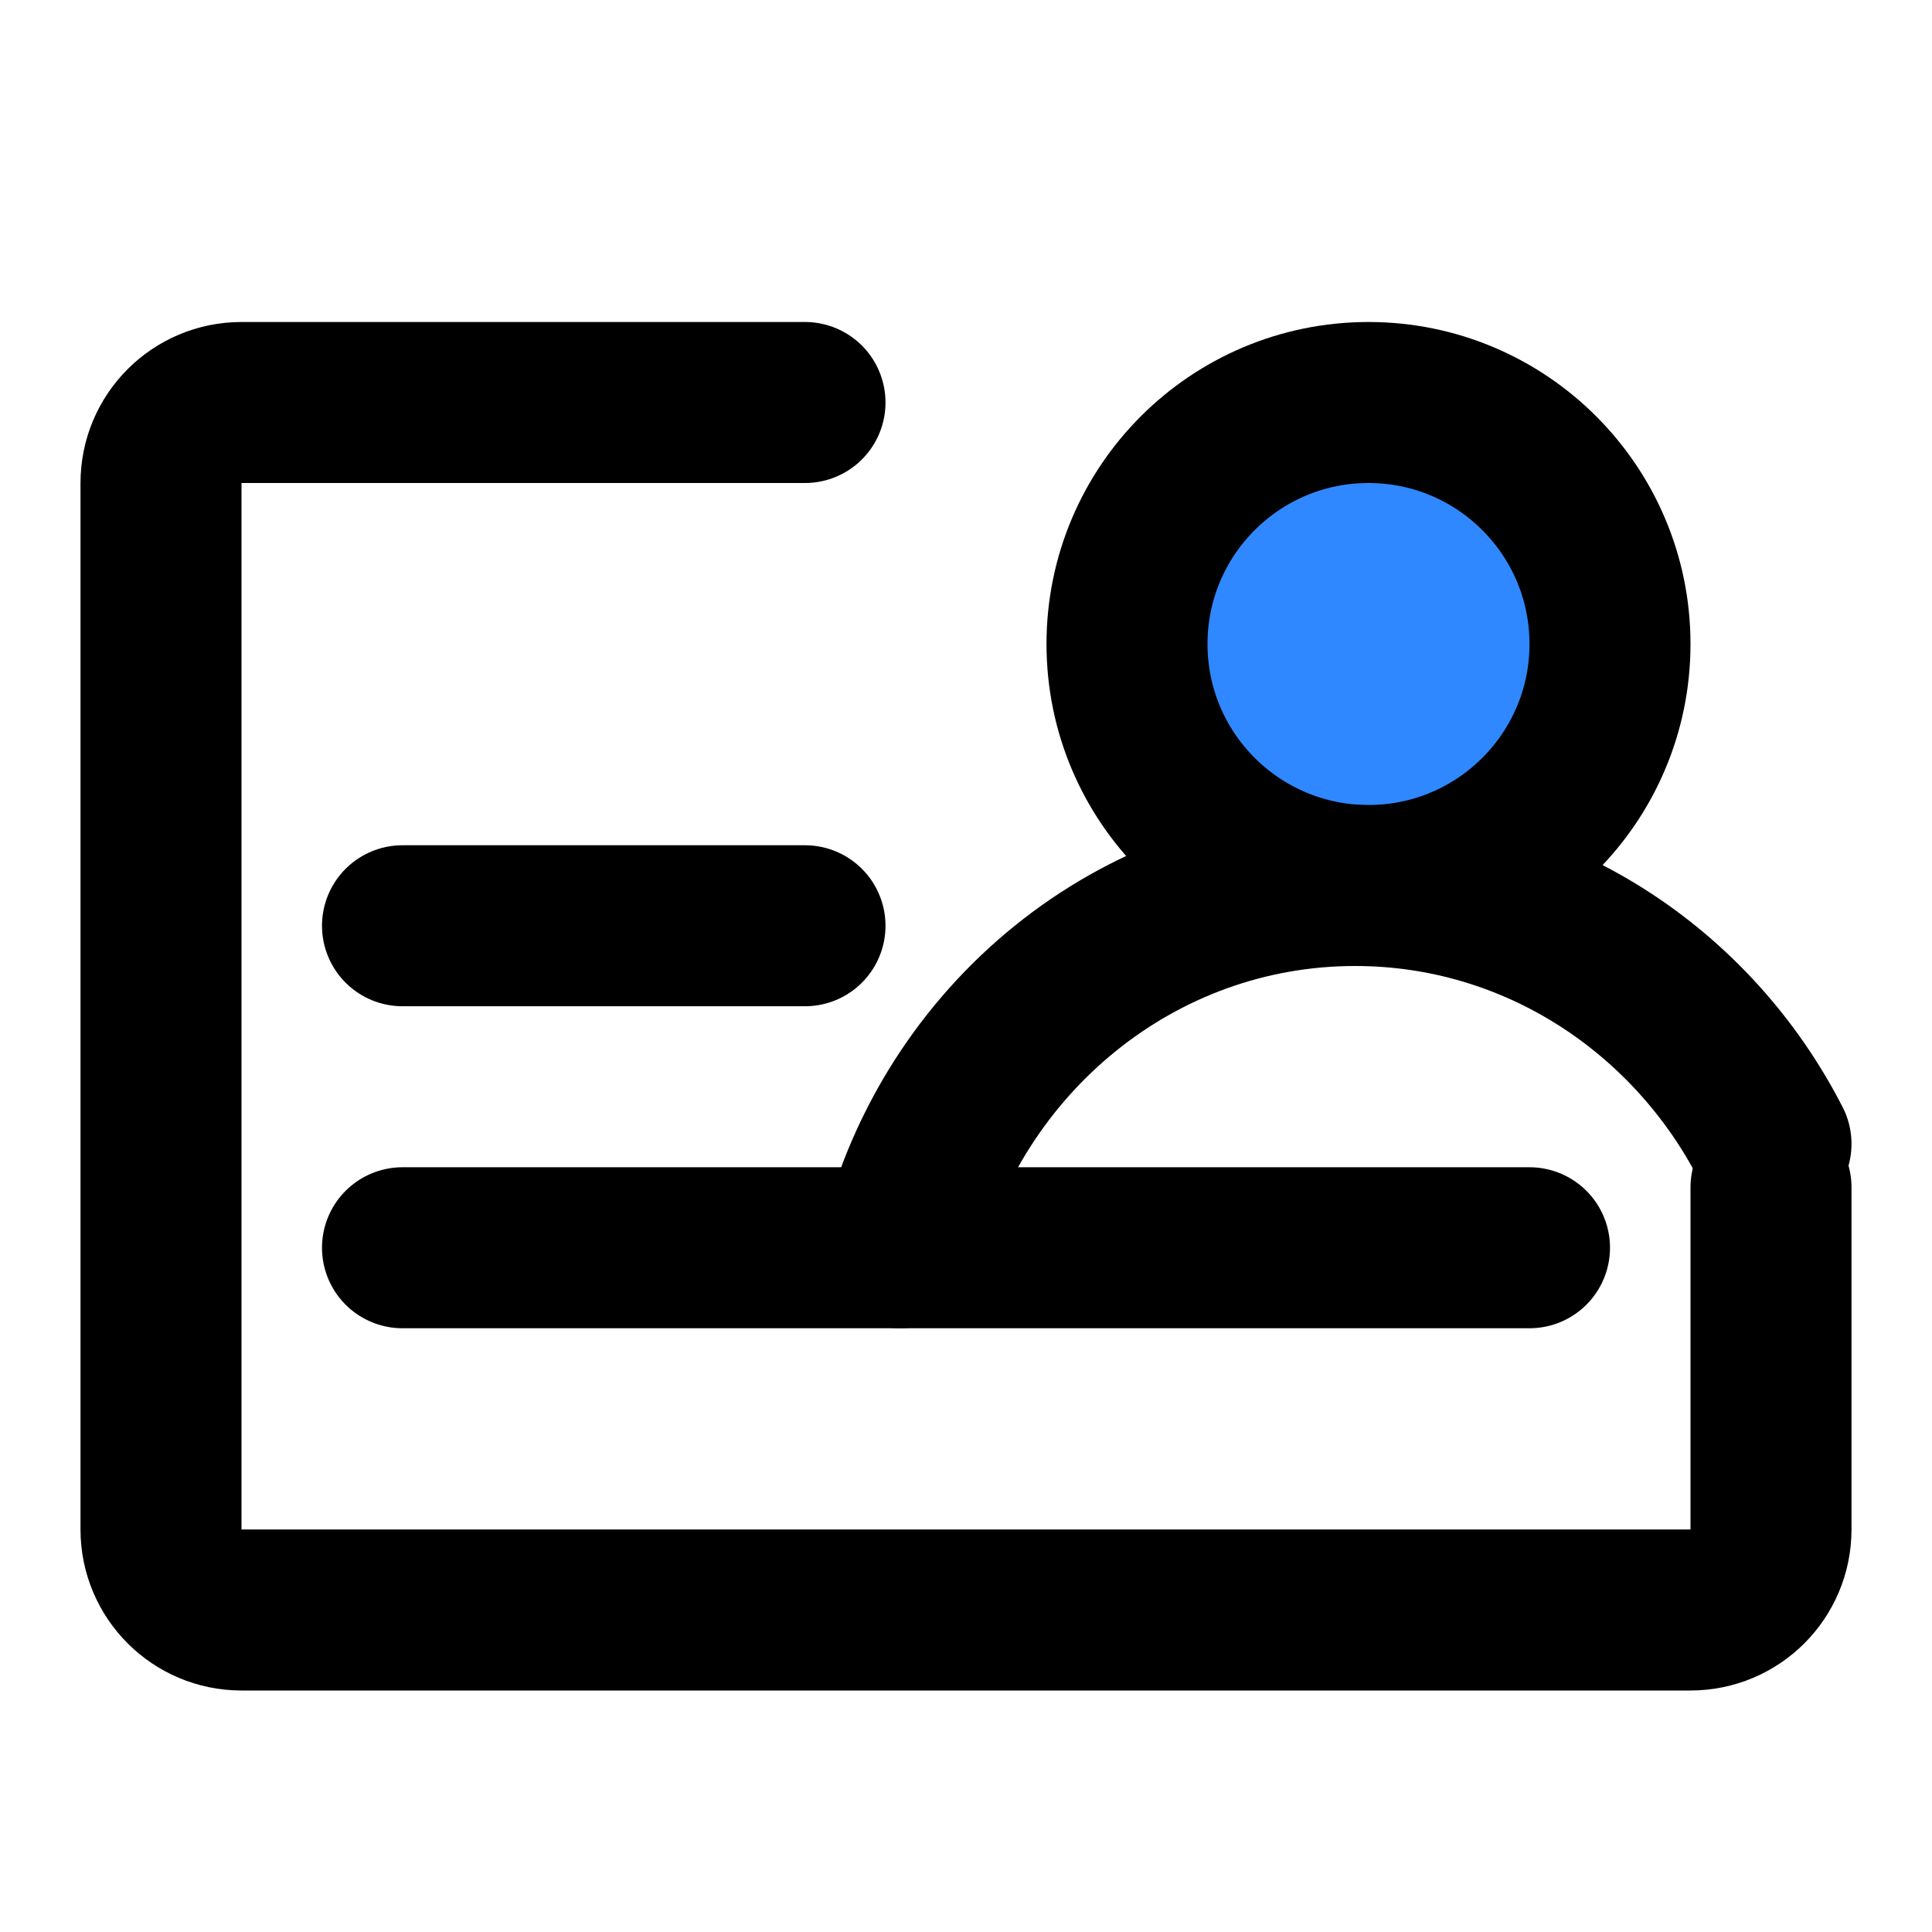
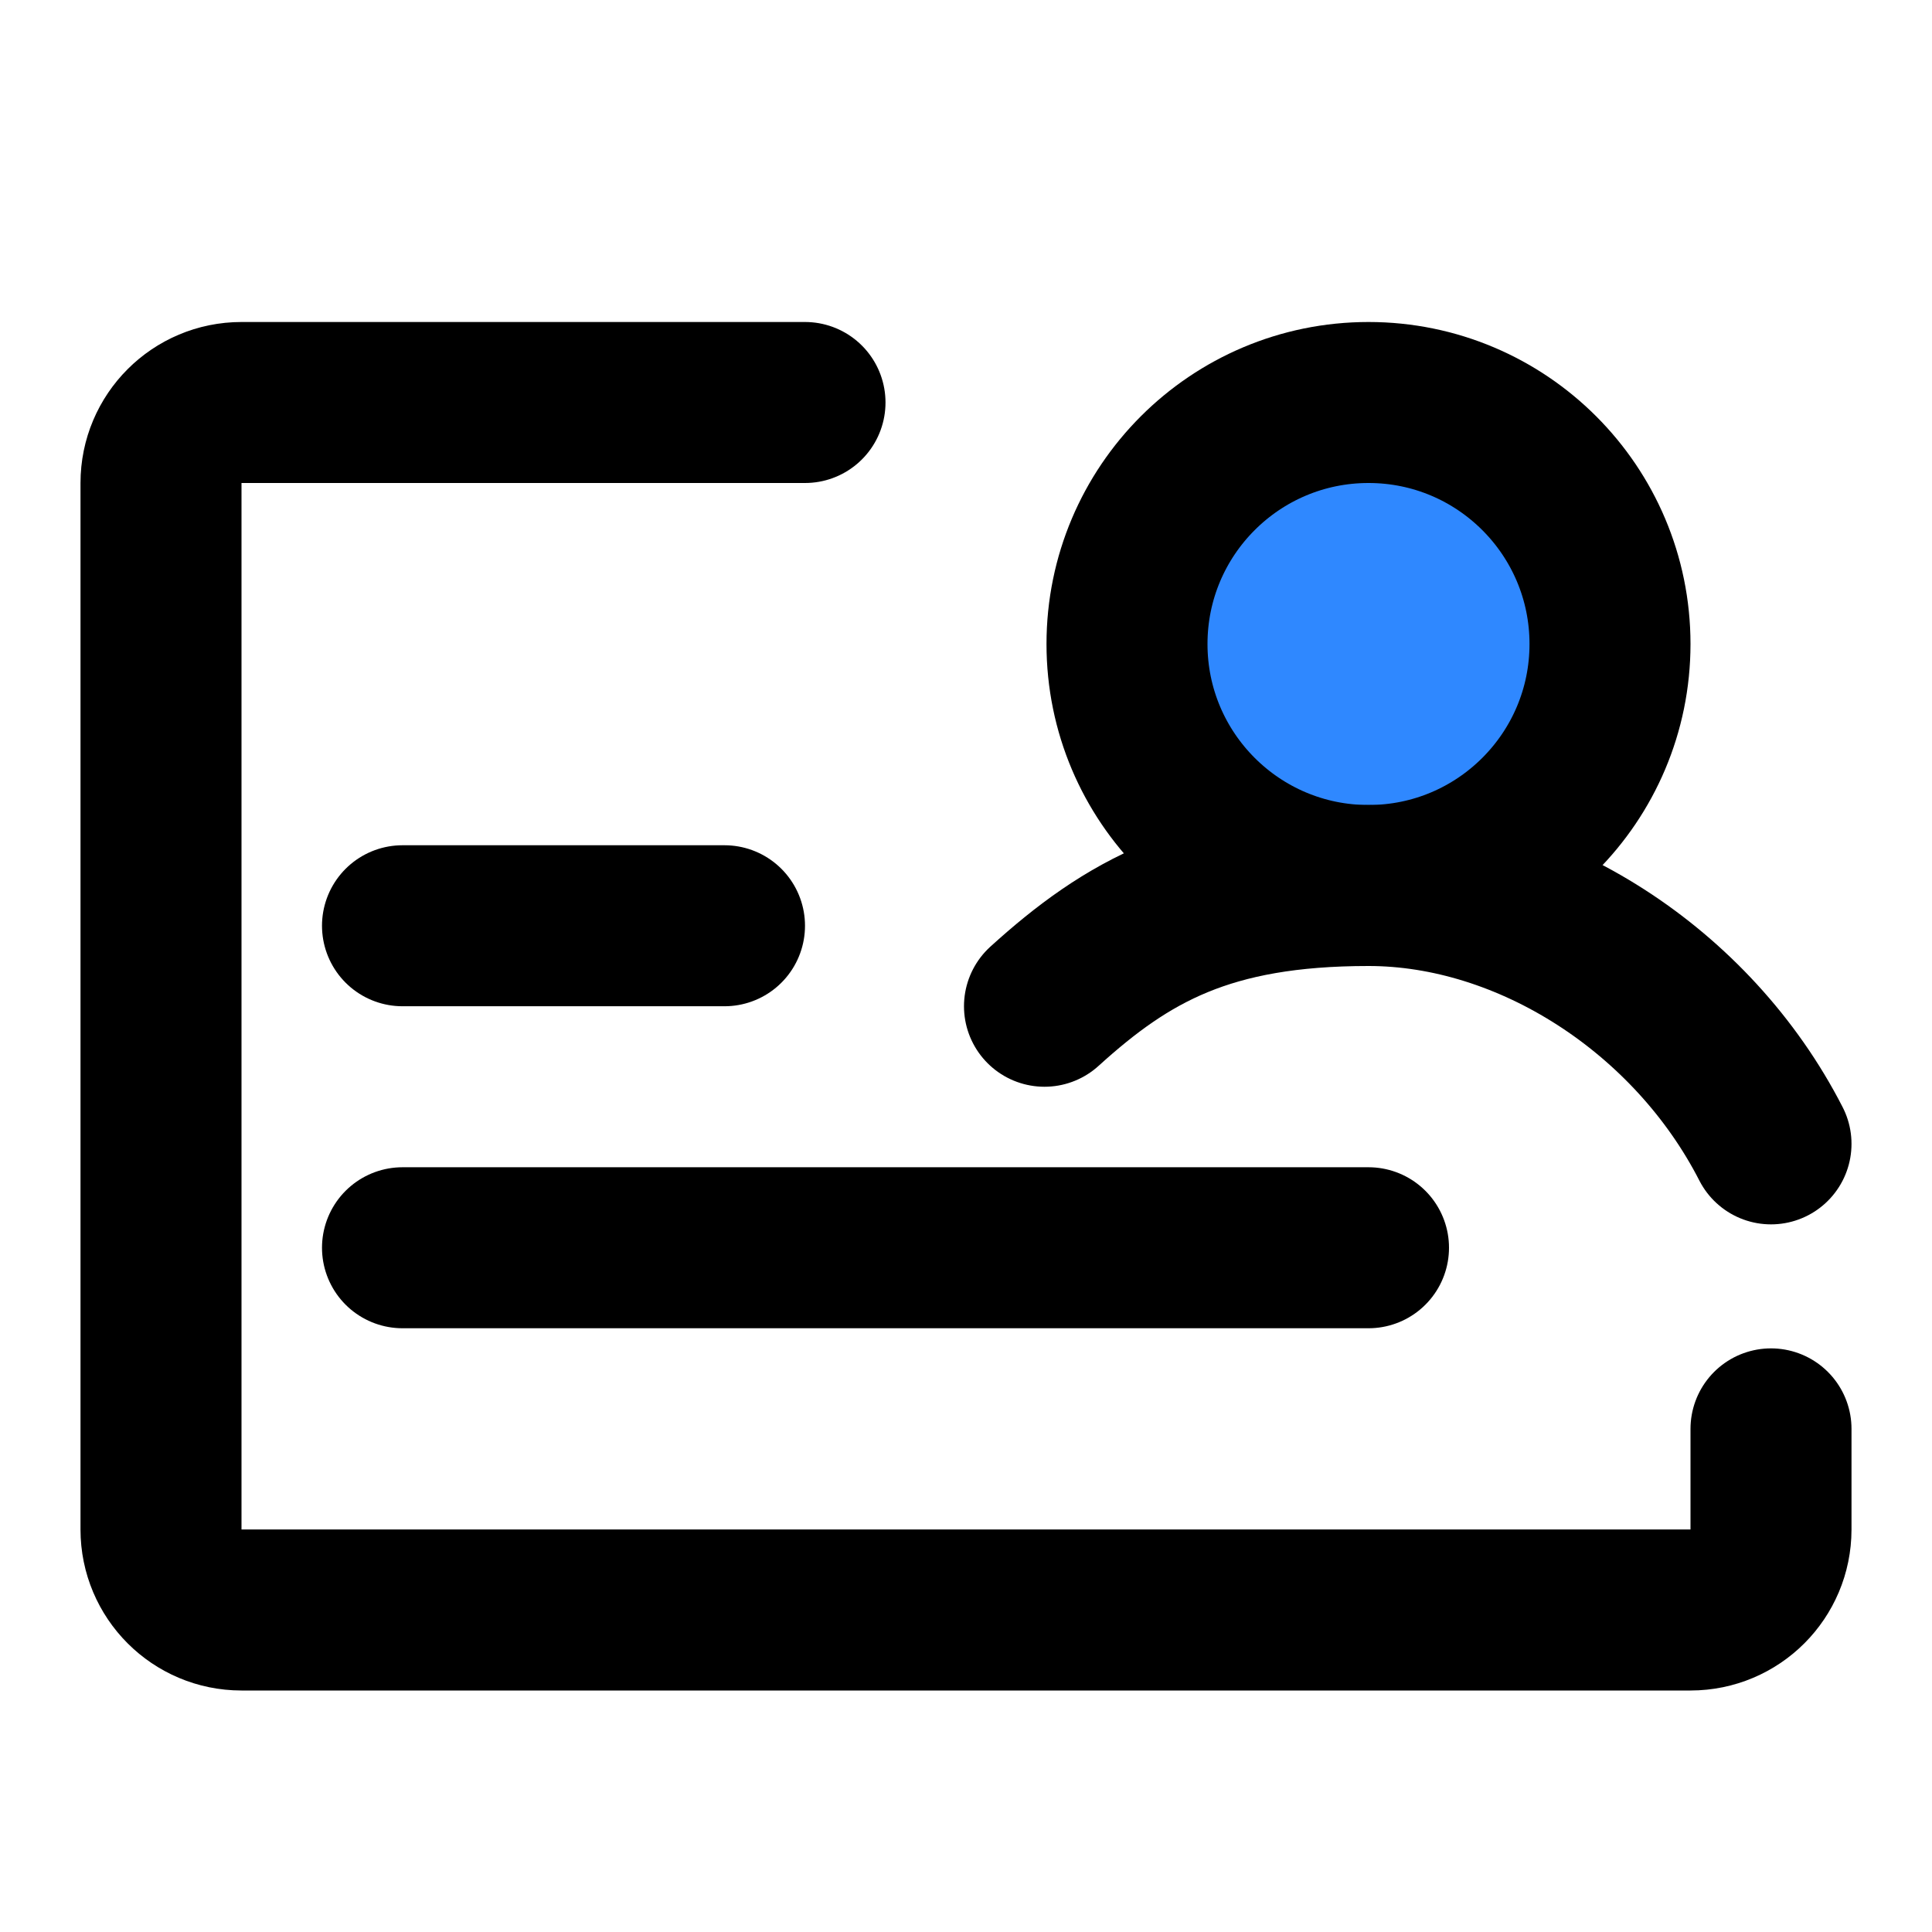
<svg xmlns="http://www.w3.org/2000/svg" width="48" height="48" viewBox="0 0 48 48" fill="none">
-   <path d="M20 10H6C4.895 10 4 10.895 4 12V38C4 39.105 4.895 40 6 40H42C43.105 40 44 39.105 44 38V29.5" stroke="black" stroke-width="4" stroke-linecap="round" stroke-linejoin="round" />
-   <path d="M10 23H20" stroke="black" stroke-width="4" stroke-linecap="round" />
-   <path d="M10 31H38" stroke="black" stroke-width="4" stroke-linecap="round" />
+   <path d="M20 10H6C4.895 10 4 10.895 4 12V38C4 39.105 4.895 40 6 40H42C43.105 40 44 39.105 44 38V35.5" stroke="black" stroke-width="4" stroke-linecap="round" stroke-linejoin="round" />
+   <path d="M10 23H18" stroke="black" stroke-width="4" stroke-linecap="round" />
+   <path d="M10 31H34" stroke="black" stroke-width="4" stroke-linecap="round" />
  <circle cx="34" cy="16" r="6" fill="#2F88FF" stroke="black" stroke-width="4" stroke-linecap="round" stroke-linejoin="round" />
-   <path d="M44 28.419C42.047 24.602 38.153 22 33.668 22C28.231 22 23.663 25.824 22.368 31" stroke="black" stroke-width="4" stroke-linecap="round" stroke-linejoin="round" />
+   <path d="M44 28.419C42.047 24.602 38 22 34 22C30 22 28.007 23.133 25.95 25" stroke="black" stroke-width="4" stroke-linecap="round" stroke-linejoin="round" />
</svg>
